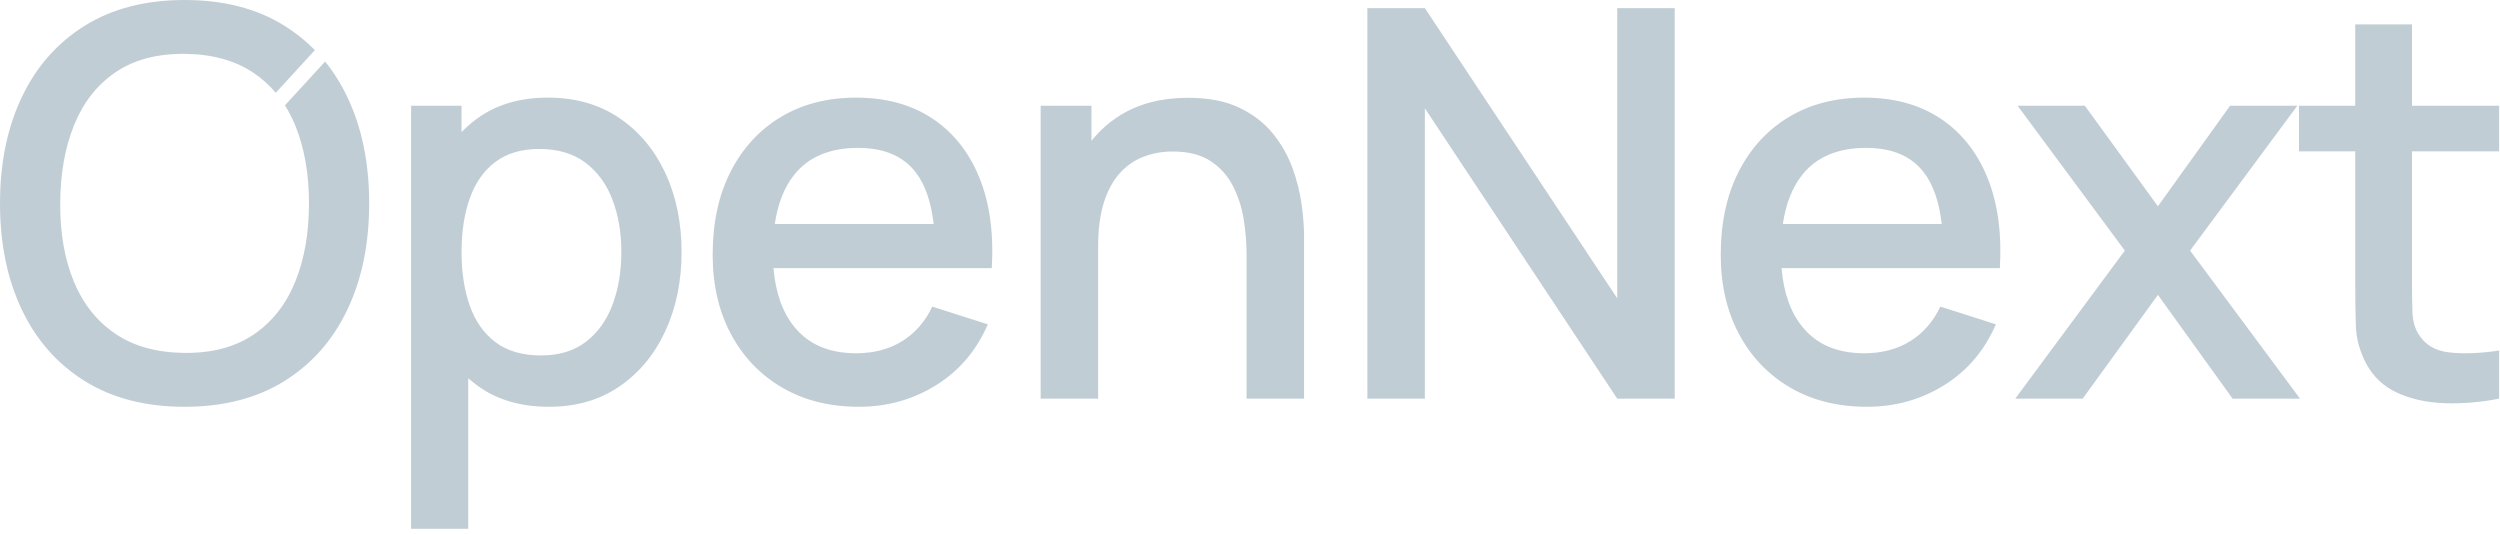
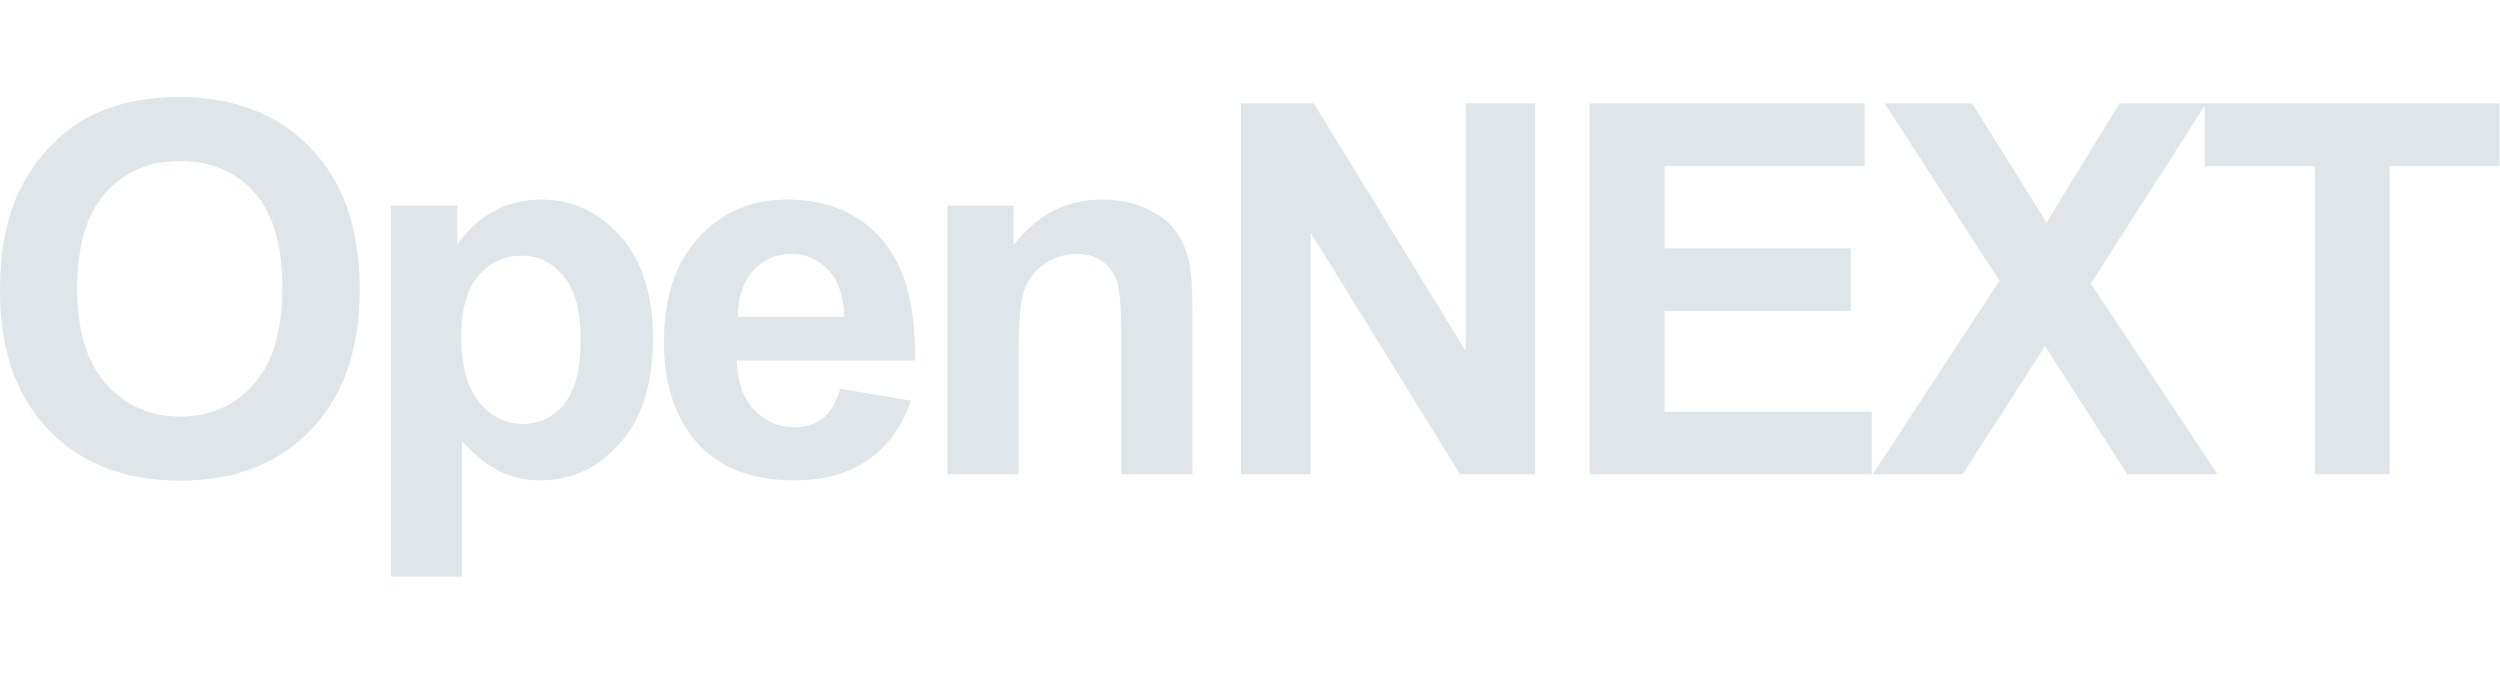
- <svg xmlns="http://www.w3.org/2000/svg" width="295" height="63" viewBox="0 0 295 63" fill="none" role="img" aria-labelledby="title">
-   <path fill="#C1CDD5" fill-rule="evenodd" d="M64.787 48Q59.827 48 56.456 45.589Q55.824 45.138 55.251 44.626V62.4H48.509V12.48H54.461V15.591Q55.358 14.66 56.419 13.904Q59.763 11.52 64.659 11.52Q69.512 11.52 73.048 13.904Q76.584 16.288 78.504 20.405Q80.424 24.523 80.424 29.739Q80.424 34.923 78.515 39.056Q76.605 43.189 73.101 45.595Q69.597 48 64.787 48ZM161.35 47.04V0.96H168.134L190.833 35.2V0.96H197.617V47.04H190.833L168.134 12.779V47.04ZM21.781 48Q14.88 48 10.011 44.971Q5.141 41.941 2.571 36.533Q0 31.125 0 24Q0 16.875 2.571 11.467Q5.141 6.059 10.011 3.029Q14.88 0 21.781 0Q28.683 0 33.552 3.029Q35.549 4.272 37.159 5.914L32.539 10.948Q31.402 9.602 29.936 8.608Q26.677 6.4 21.781 6.357Q16.885 6.315 13.637 8.523Q10.389 10.731 8.757 14.725Q7.125 18.72 7.104 24Q7.083 29.28 8.715 33.227Q10.347 37.173 13.616 39.387Q16.885 41.6 21.781 41.643Q26.677 41.685 29.936 39.472Q33.195 37.259 34.827 33.269Q36.459 29.28 36.459 24Q36.459 18.72 34.827 14.768Q34.307 13.51 33.623 12.429L38.363 7.264Q39.889 9.147 40.992 11.467Q43.563 16.875 43.563 24Q43.563 31.125 40.992 36.533Q38.421 41.941 33.552 44.971Q28.683 48 21.781 48ZM220.305 48Q215.131 48 211.254 45.739Q207.377 43.477 205.211 39.435Q203.046 35.392 203.046 30.059Q203.046 24.395 205.174 20.235Q207.302 16.075 211.105 13.797Q214.907 11.52 219.963 11.52Q225.243 11.52 228.955 13.973Q232.667 16.427 234.507 20.939Q236.347 25.451 235.985 31.637H210.225Q210.584 35.981 212.678 38.565Q215.206 41.685 219.963 41.685Q223.099 41.685 225.393 40.267Q227.686 38.848 228.966 36.181L235.515 38.272Q233.51 42.901 229.414 45.451Q225.318 48 220.305 48ZM101.353 48Q96.179 48 92.302 45.739Q88.425 43.477 86.259 39.435Q84.094 35.392 84.094 30.059Q84.094 24.395 86.222 20.235Q88.35 16.075 92.153 13.797Q95.955 11.52 101.011 11.52Q106.291 11.52 110.003 13.973Q113.715 16.427 115.555 20.939Q117.395 25.451 117.033 31.637H91.273Q91.632 35.981 93.726 38.565Q96.254 41.685 101.011 41.685Q104.147 41.685 106.441 40.267Q108.734 38.848 110.014 36.181L116.563 38.272Q114.558 42.901 110.462 45.451Q106.366 48 101.353 48ZM147.096 47.04V30.059Q147.096 28.032 146.76 25.904Q146.424 23.776 145.485 21.947Q144.547 20.117 142.835 18.997Q141.123 17.877 138.371 17.877Q136.568 17.877 134.973 18.48Q133.379 19.083 132.173 20.395Q130.968 21.707 130.275 23.84Q129.581 25.973 129.581 29.056V47.04H122.797V12.48H128.792V16.622Q130.231 14.803 132.243 13.568Q135.544 11.541 140.205 11.541Q143.789 11.541 146.227 12.704Q148.664 13.867 150.184 15.739Q151.704 17.611 152.504 19.808Q153.304 22.005 153.592 24.123Q153.88 26.24 153.88 27.84V47.04ZM237.802 47.04 250.73 29.568 238.079 12.48H246.015L254.634 24.341L263.146 12.48H271.082L258.431 29.568L271.402 47.04H263.445L254.634 34.795L245.759 47.04ZM294.898 47.04Q291.645 47.68 288.509 47.579Q285.373 47.477 282.909 46.363Q280.445 45.248 279.175 42.837Q278.066 40.693 277.991 38.48Q277.917 36.267 277.917 33.451V17.856H271.282V12.48H277.917V2.88H284.615V12.48H294.898V17.856H284.615V33.109Q284.615 35.2 284.663 36.736Q284.711 38.272 285.319 39.317Q286.471 41.301 288.989 41.584Q291.506 41.867 294.898 41.365ZM63.848 41.941Q67.059 41.941 69.155 40.32Q71.251 38.699 72.285 35.931Q73.32 33.163 73.32 29.739Q73.32 26.347 72.28 23.589Q71.24 20.832 69.096 19.205Q66.952 17.579 63.635 17.579Q60.477 17.579 58.445 19.115Q56.413 20.651 55.437 23.397Q54.461 26.144 54.461 29.739Q54.461 33.312 55.432 36.069Q56.403 38.827 58.477 40.384Q60.552 41.941 63.848 41.941ZM229.123 26.432Q228.673 22.491 226.998 20.325Q224.774 17.451 220.219 17.451Q215.206 17.451 212.678 20.613Q210.906 22.83 210.376 26.432ZM110.171 26.432Q109.721 22.491 108.046 20.325Q105.822 17.451 101.267 17.451Q96.254 17.451 93.726 20.613Q91.954 22.83 91.424 26.432Z" />
+ <svg xmlns="http://www.w3.org/2000/svg" width="193" height="52" viewBox="0 0 193 52" fill="#dfe5e9" role="img" aria-labelledby="title">
+   <path d="M-0 22.475C-0 19.558 0.436 17.11 1.309 15.131C1.96 13.673 2.848 12.364 3.975 11.205C5.101 10.046 6.335 9.187 7.676 8.627C9.46 7.872 11.517 7.494 13.848 7.494C18.066 7.494 21.442 8.803 23.975 11.42C26.507 14.037 27.773 17.676 27.773 22.338C27.773 26.96 26.517 30.577 24.004 33.188C21.491 35.798 18.132 37.104 13.926 37.104C9.668 37.104 6.283 35.805 3.77 33.207C1.257 30.609 -0 27.032 -0 22.475ZM5.957 22.279C5.957 25.521 6.706 27.979 8.203 29.652C9.701 31.326 11.602 32.162 13.906 32.162C16.211 32.162 18.102 31.332 19.58 29.672C21.058 28.012 21.797 25.521 21.797 22.201C21.797 18.92 21.077 16.472 19.639 14.857C18.2 13.243 16.289 12.436 13.906 12.436C11.523 12.436 9.603 13.253 8.145 14.887C6.686 16.521 5.957 18.985 5.957 22.279ZM30.177 15.873L35.294 15.873L35.294 18.92C35.958 17.878 36.856 17.032 37.989 16.381C39.122 15.73 40.379 15.404 41.759 15.404C44.168 15.404 46.212 16.348 47.892 18.236C49.571 20.124 50.411 22.755 50.411 26.127C50.411 29.59 49.565 32.283 47.872 34.203C46.179 36.124 44.129 37.084 41.72 37.084C40.574 37.084 39.536 36.856 38.605 36.4C37.674 35.945 36.694 35.163 35.665 34.057L35.665 44.506L30.177 44.506ZM35.606 25.893C35.606 28.223 36.069 29.945 36.993 31.059C37.918 32.172 39.044 32.729 40.372 32.729C41.648 32.729 42.709 32.217 43.556 31.195C44.402 30.173 44.825 28.497 44.825 26.166C44.825 23.992 44.389 22.377 43.517 21.322C42.644 20.268 41.564 19.74 40.274 19.74C38.933 19.74 37.82 20.258 36.935 21.293C36.049 22.328 35.606 23.861 35.606 25.893ZM64.865 30.014L70.334 30.932C69.631 32.937 68.521 34.464 67.004 35.512C65.487 36.56 63.589 37.084 61.311 37.084C57.704 37.084 55.035 35.906 53.303 33.549C51.936 31.661 51.252 29.278 51.252 26.4C51.252 22.963 52.15 20.271 53.947 18.324C55.744 16.378 58.016 15.404 60.764 15.404C63.85 15.404 66.285 16.423 68.068 18.461C69.852 20.499 70.705 23.62 70.627 27.826L56.877 27.826C56.916 29.454 57.359 30.72 58.205 31.625C59.052 32.53 60.106 32.982 61.369 32.982C62.229 32.982 62.951 32.748 63.537 32.279C64.123 31.811 64.566 31.055 64.865 30.014ZM65.178 24.467C65.139 22.878 64.729 21.671 63.947 20.844C63.166 20.017 62.216 19.604 61.096 19.604C59.898 19.604 58.908 20.04 58.127 20.912C57.346 21.785 56.962 22.969 56.975 24.467ZM92.054 36.615L86.566 36.615L86.566 26.029C86.566 23.79 86.448 22.341 86.214 21.684C85.98 21.026 85.599 20.515 85.071 20.15C84.544 19.786 83.909 19.604 83.167 19.604C82.217 19.604 81.364 19.864 80.609 20.385C79.853 20.906 79.336 21.596 79.056 22.455C78.776 23.314 78.636 24.903 78.636 27.221L78.636 36.615L73.148 36.615L73.148 15.873L78.245 15.873L78.245 18.92C80.055 16.576 82.334 15.404 85.081 15.404C86.292 15.404 87.399 15.622 88.402 16.059C89.404 16.495 90.163 17.051 90.677 17.729C91.191 18.406 91.549 19.174 91.751 20.033C91.953 20.893 92.054 22.123 92.054 23.725ZM95.805 36.615L95.805 7.982L101.43 7.982L113.149 27.104L113.149 7.982L118.52 7.982L118.52 36.615L112.719 36.615L101.176 17.943L101.176 36.615ZM122.72 36.615L122.72 7.982L143.95 7.982L143.95 12.826L128.501 12.826L128.501 19.174L142.876 19.174L142.876 23.998L128.501 23.998L128.501 31.791L144.497 31.791L144.497 36.615ZM144.576 36.615L154.362 21.674L145.494 7.982L152.252 7.982L157.994 17.182L163.619 7.982L170.319 7.982L161.412 21.889L171.198 36.615L164.225 36.615L157.877 26.713L151.51 36.615ZM178.699 36.615L178.699 12.826L170.202 12.826L170.202 7.982L192.956 7.982L192.956 12.826L184.48 12.826L184.48 36.615Z" />
</svg>
